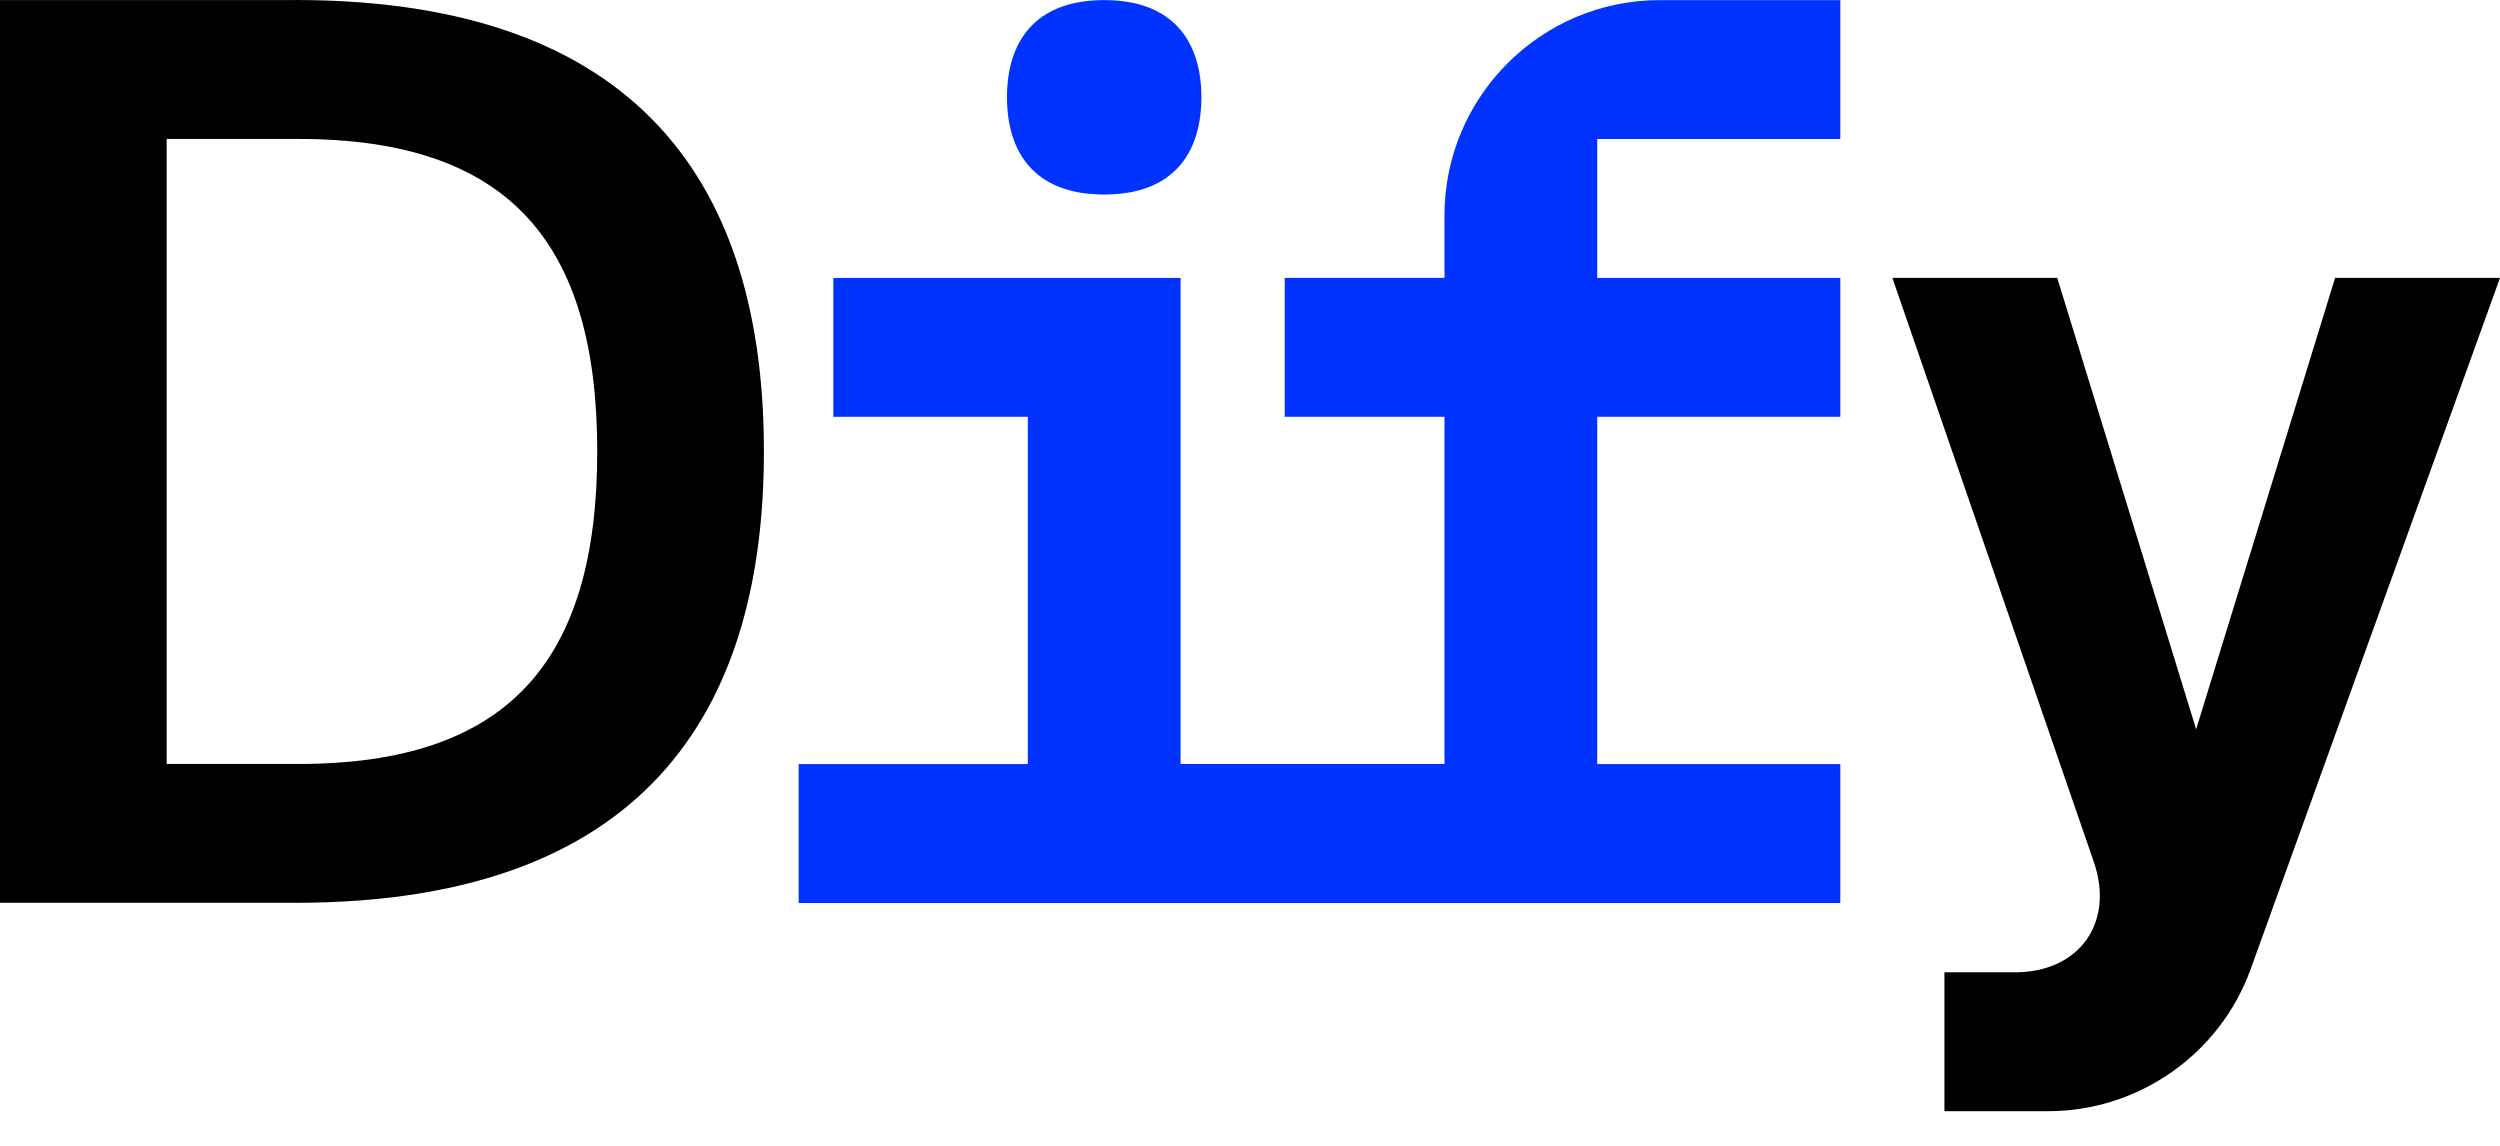
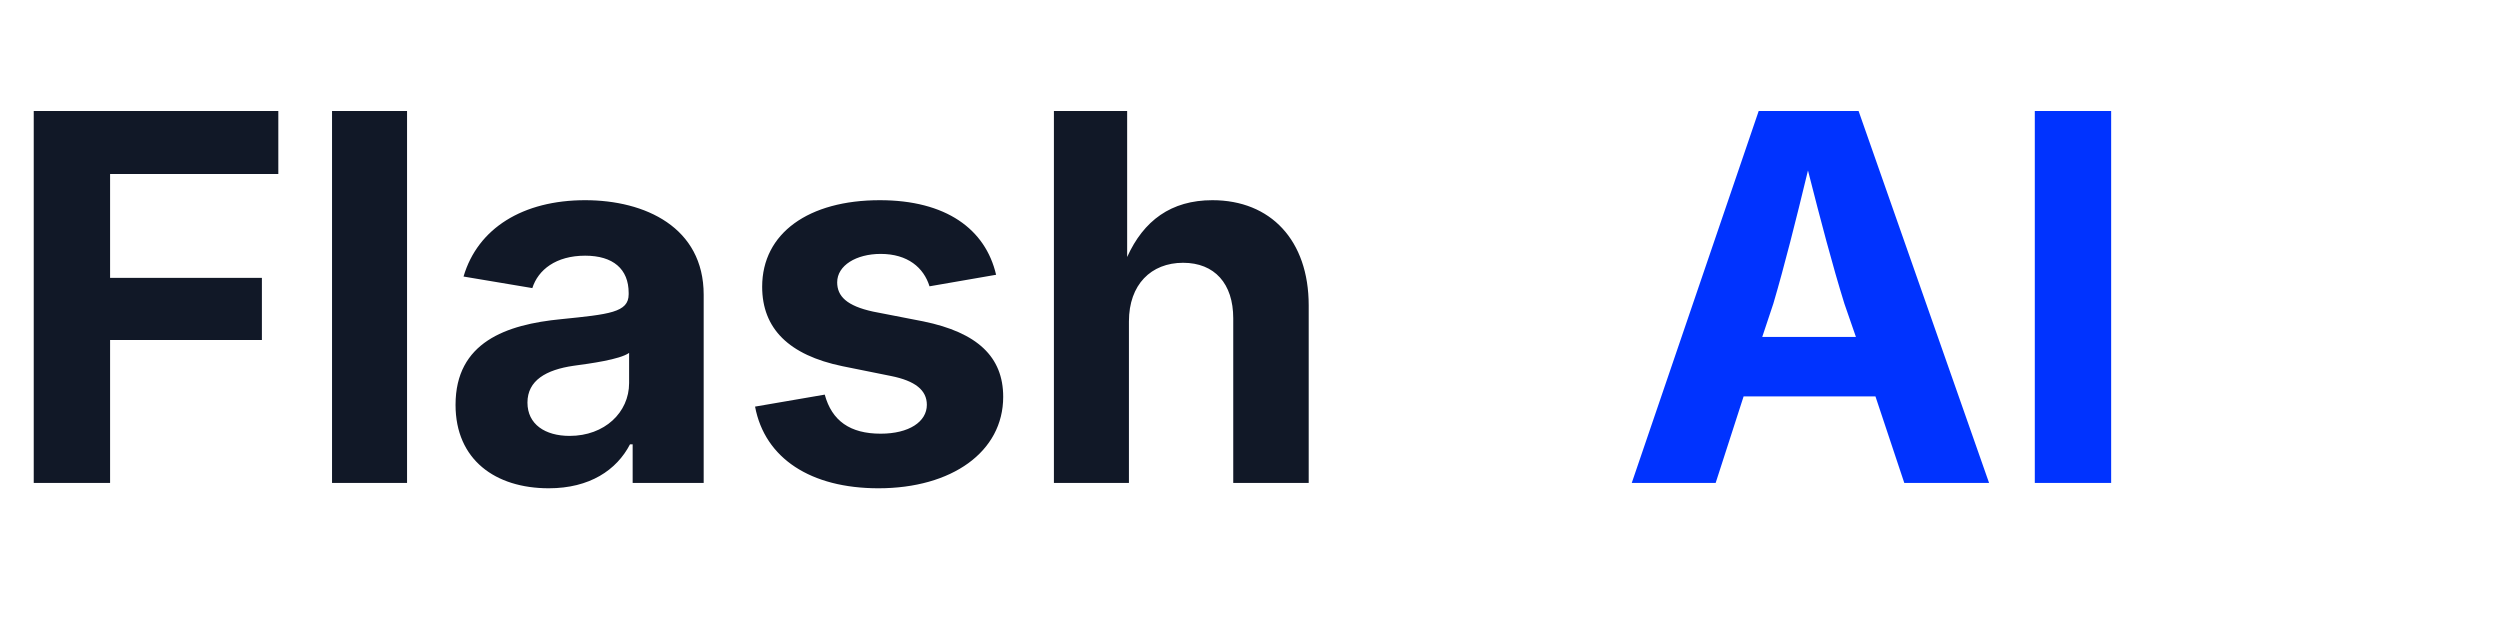
- <svg xmlns="http://www.w3.org/2000/svg" width="48" height="22" viewBox="0 0 48 22" fill="none">
-   <g id="White=False">
-     <g id="if">
-       <path d="M21.2 3.735C22.563 3.735 23.067 2.899 23.067 1.868C23.067 0.837 22.562 0.002 21.2 0.002C19.838 0.002 19.334 0.837 19.334 1.868C19.334 2.899 19.838 3.735 21.2 3.735Z" fill="#0033FF" />
-       <path d="M27.734 4.134V5.335H24.667V8.002H27.734V14.669H22.667V5.336H16V8.003H19.734V14.67H15.334V17.337H35.334V14.67H30.667V8.003H35.334V5.336H30.667V2.669H35.334V0.002H31.867C29.588 0.002 27.734 1.856 27.734 4.135V4.134Z" fill="#0033FF" />
-     </g>
-     <g id="Dy">
-       <path d="M5.667 0.001H0V17.334H5.667C12.667 17.334 14.667 13.334 14.667 8.667C14.667 4 12.667 0 5.667 0V0.001ZM5.734 14.668H3.2V2.668H5.734C9.758 2.668 11.467 4.643 11.467 8.668C11.467 12.692 9.758 14.668 5.734 14.668Z" fill="black" />
-       <path d="M44.834 5.335L42.166 14.002L39.499 5.335H36.333L40.201 16.547C40.604 17.714 39.923 18.668 38.689 18.668H37.333V21.335H39.325C41.063 21.335 42.627 20.236 43.215 18.601L48 5.335H44.834Z" fill="black" />
-     </g>
-   </g>
+ <svg xmlns="http://www.w3.org/2000/svg" width="88" height="22" viewBox="0 0 88 22" fill="none">
+   <text x="0" y="17" font-family="Inter, Arial, Helvetica, sans-serif" font-size="18" font-weight="700" fill="#111827">Flash</text>
+   <text x="57" y="17" font-family="Inter, Arial, Helvetica, sans-serif" font-size="18" font-weight="700" fill="#0033FF">AI</text>
</svg>
